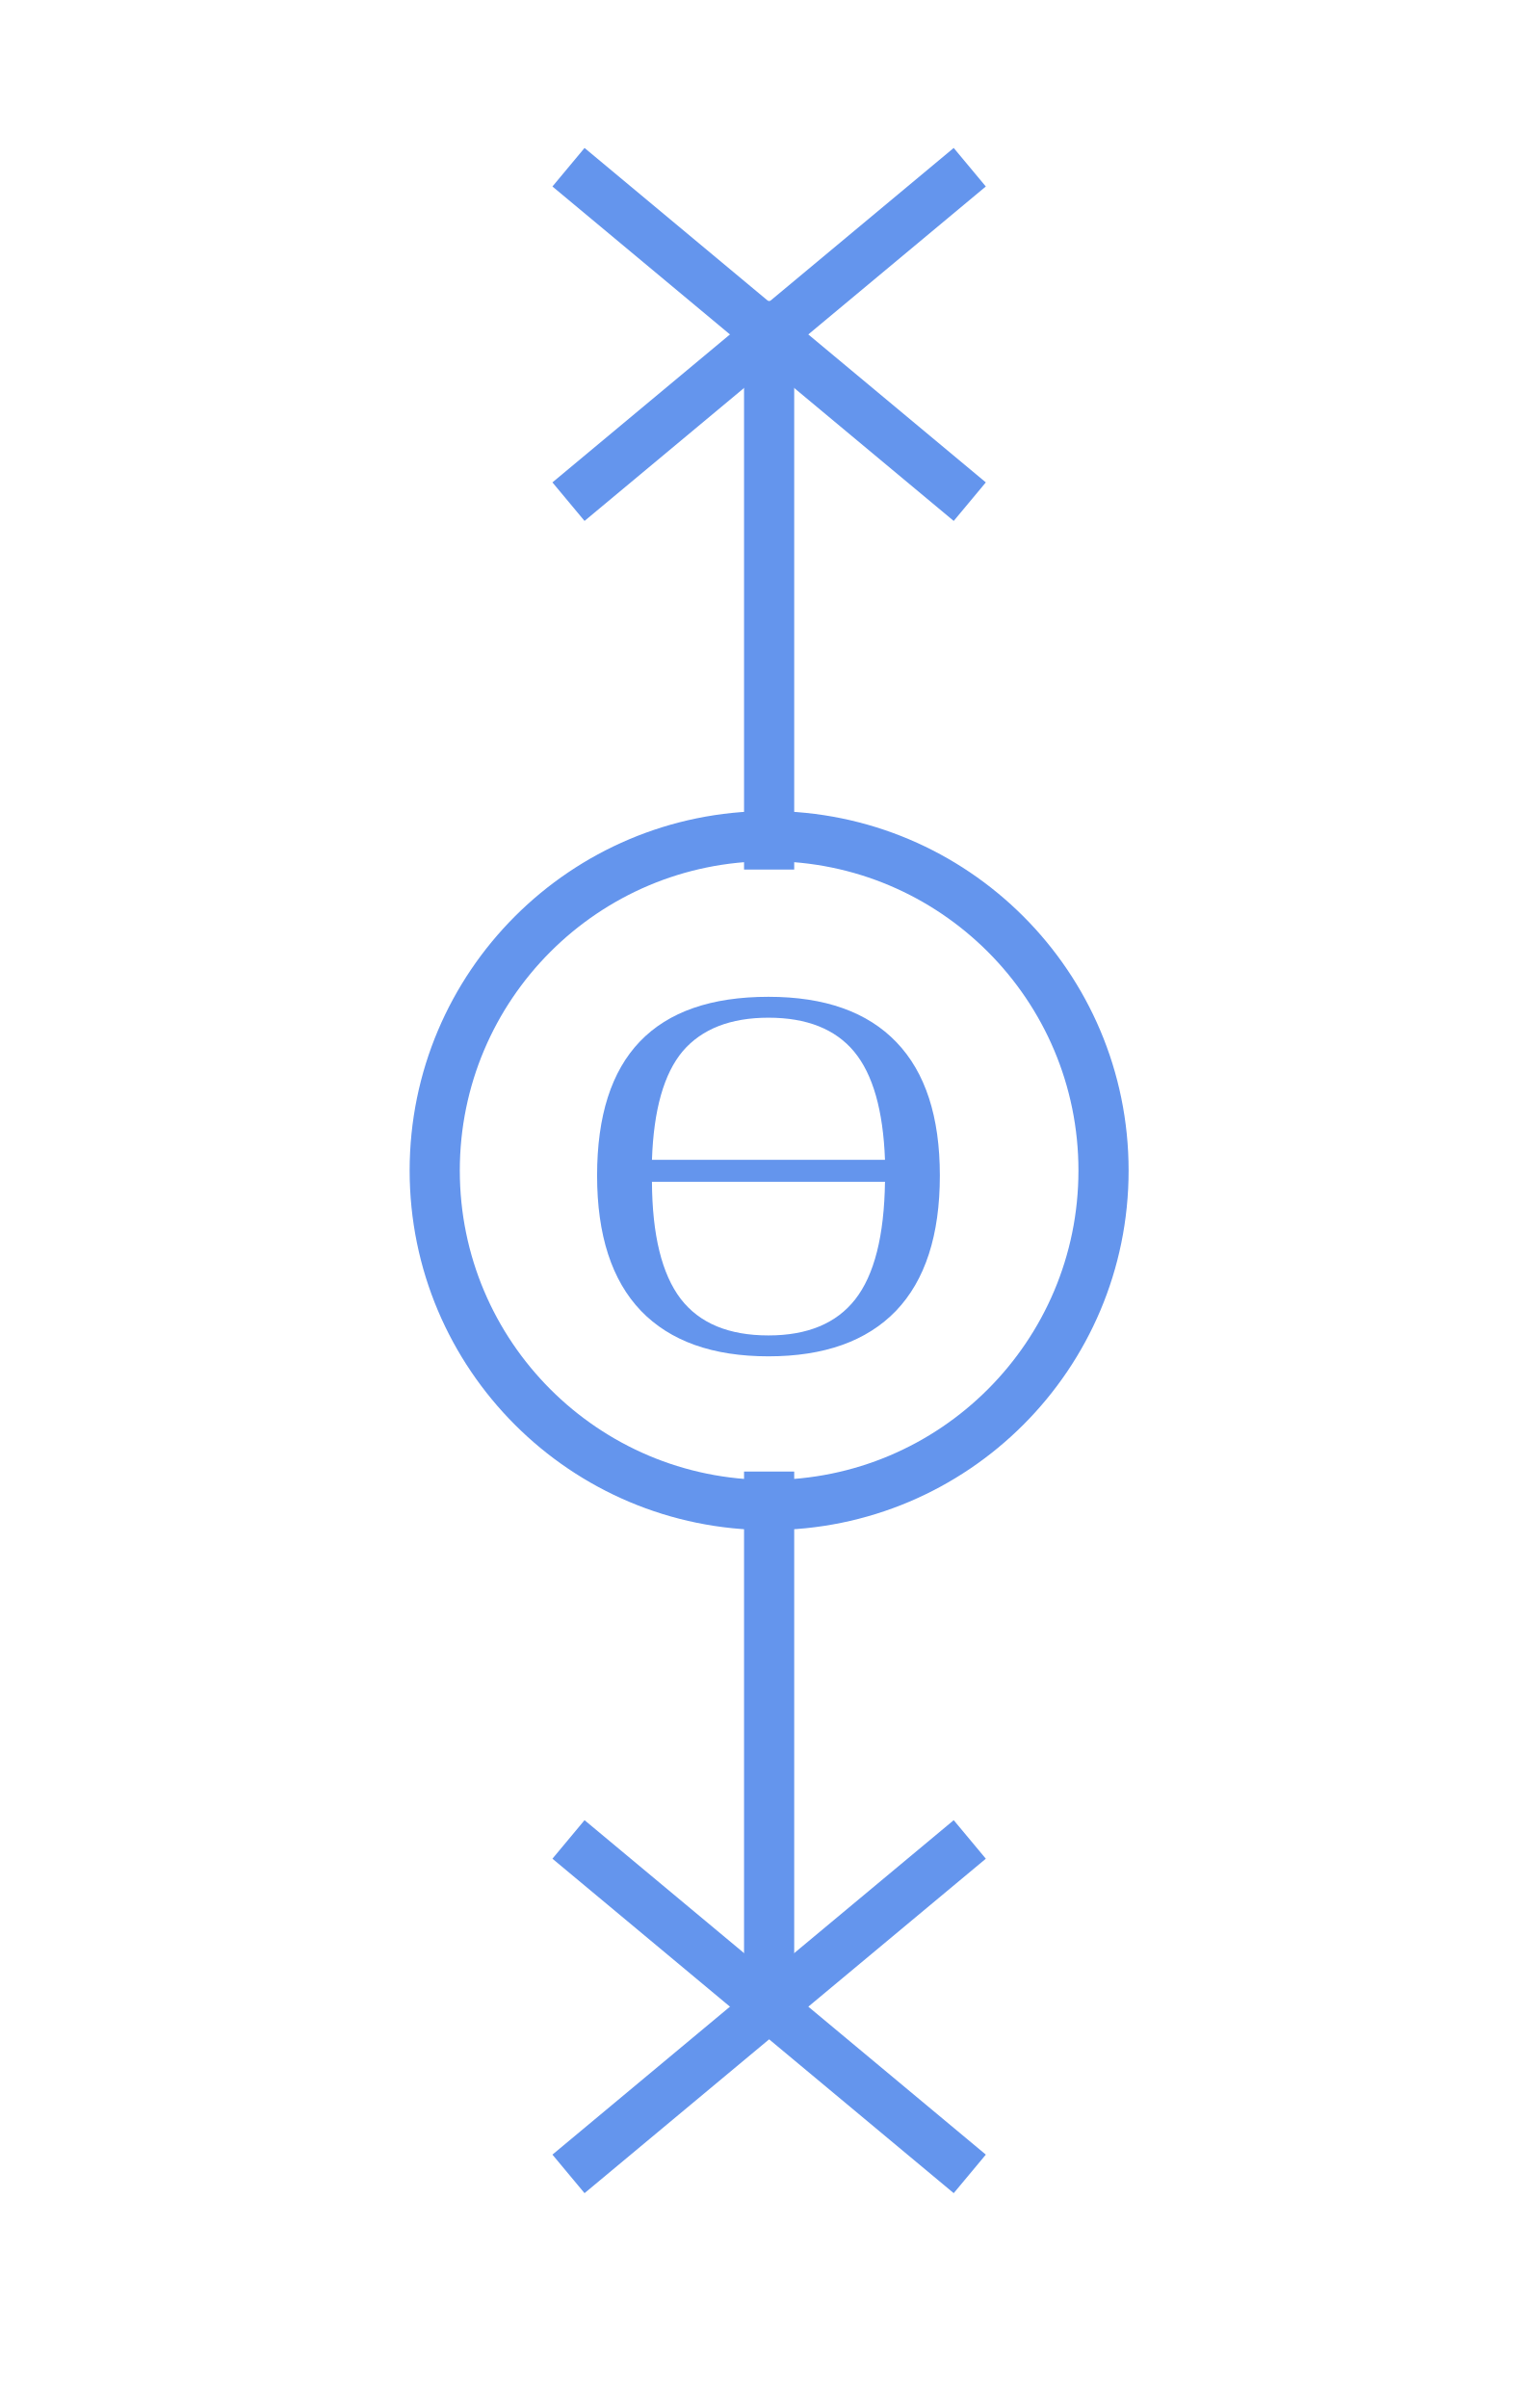
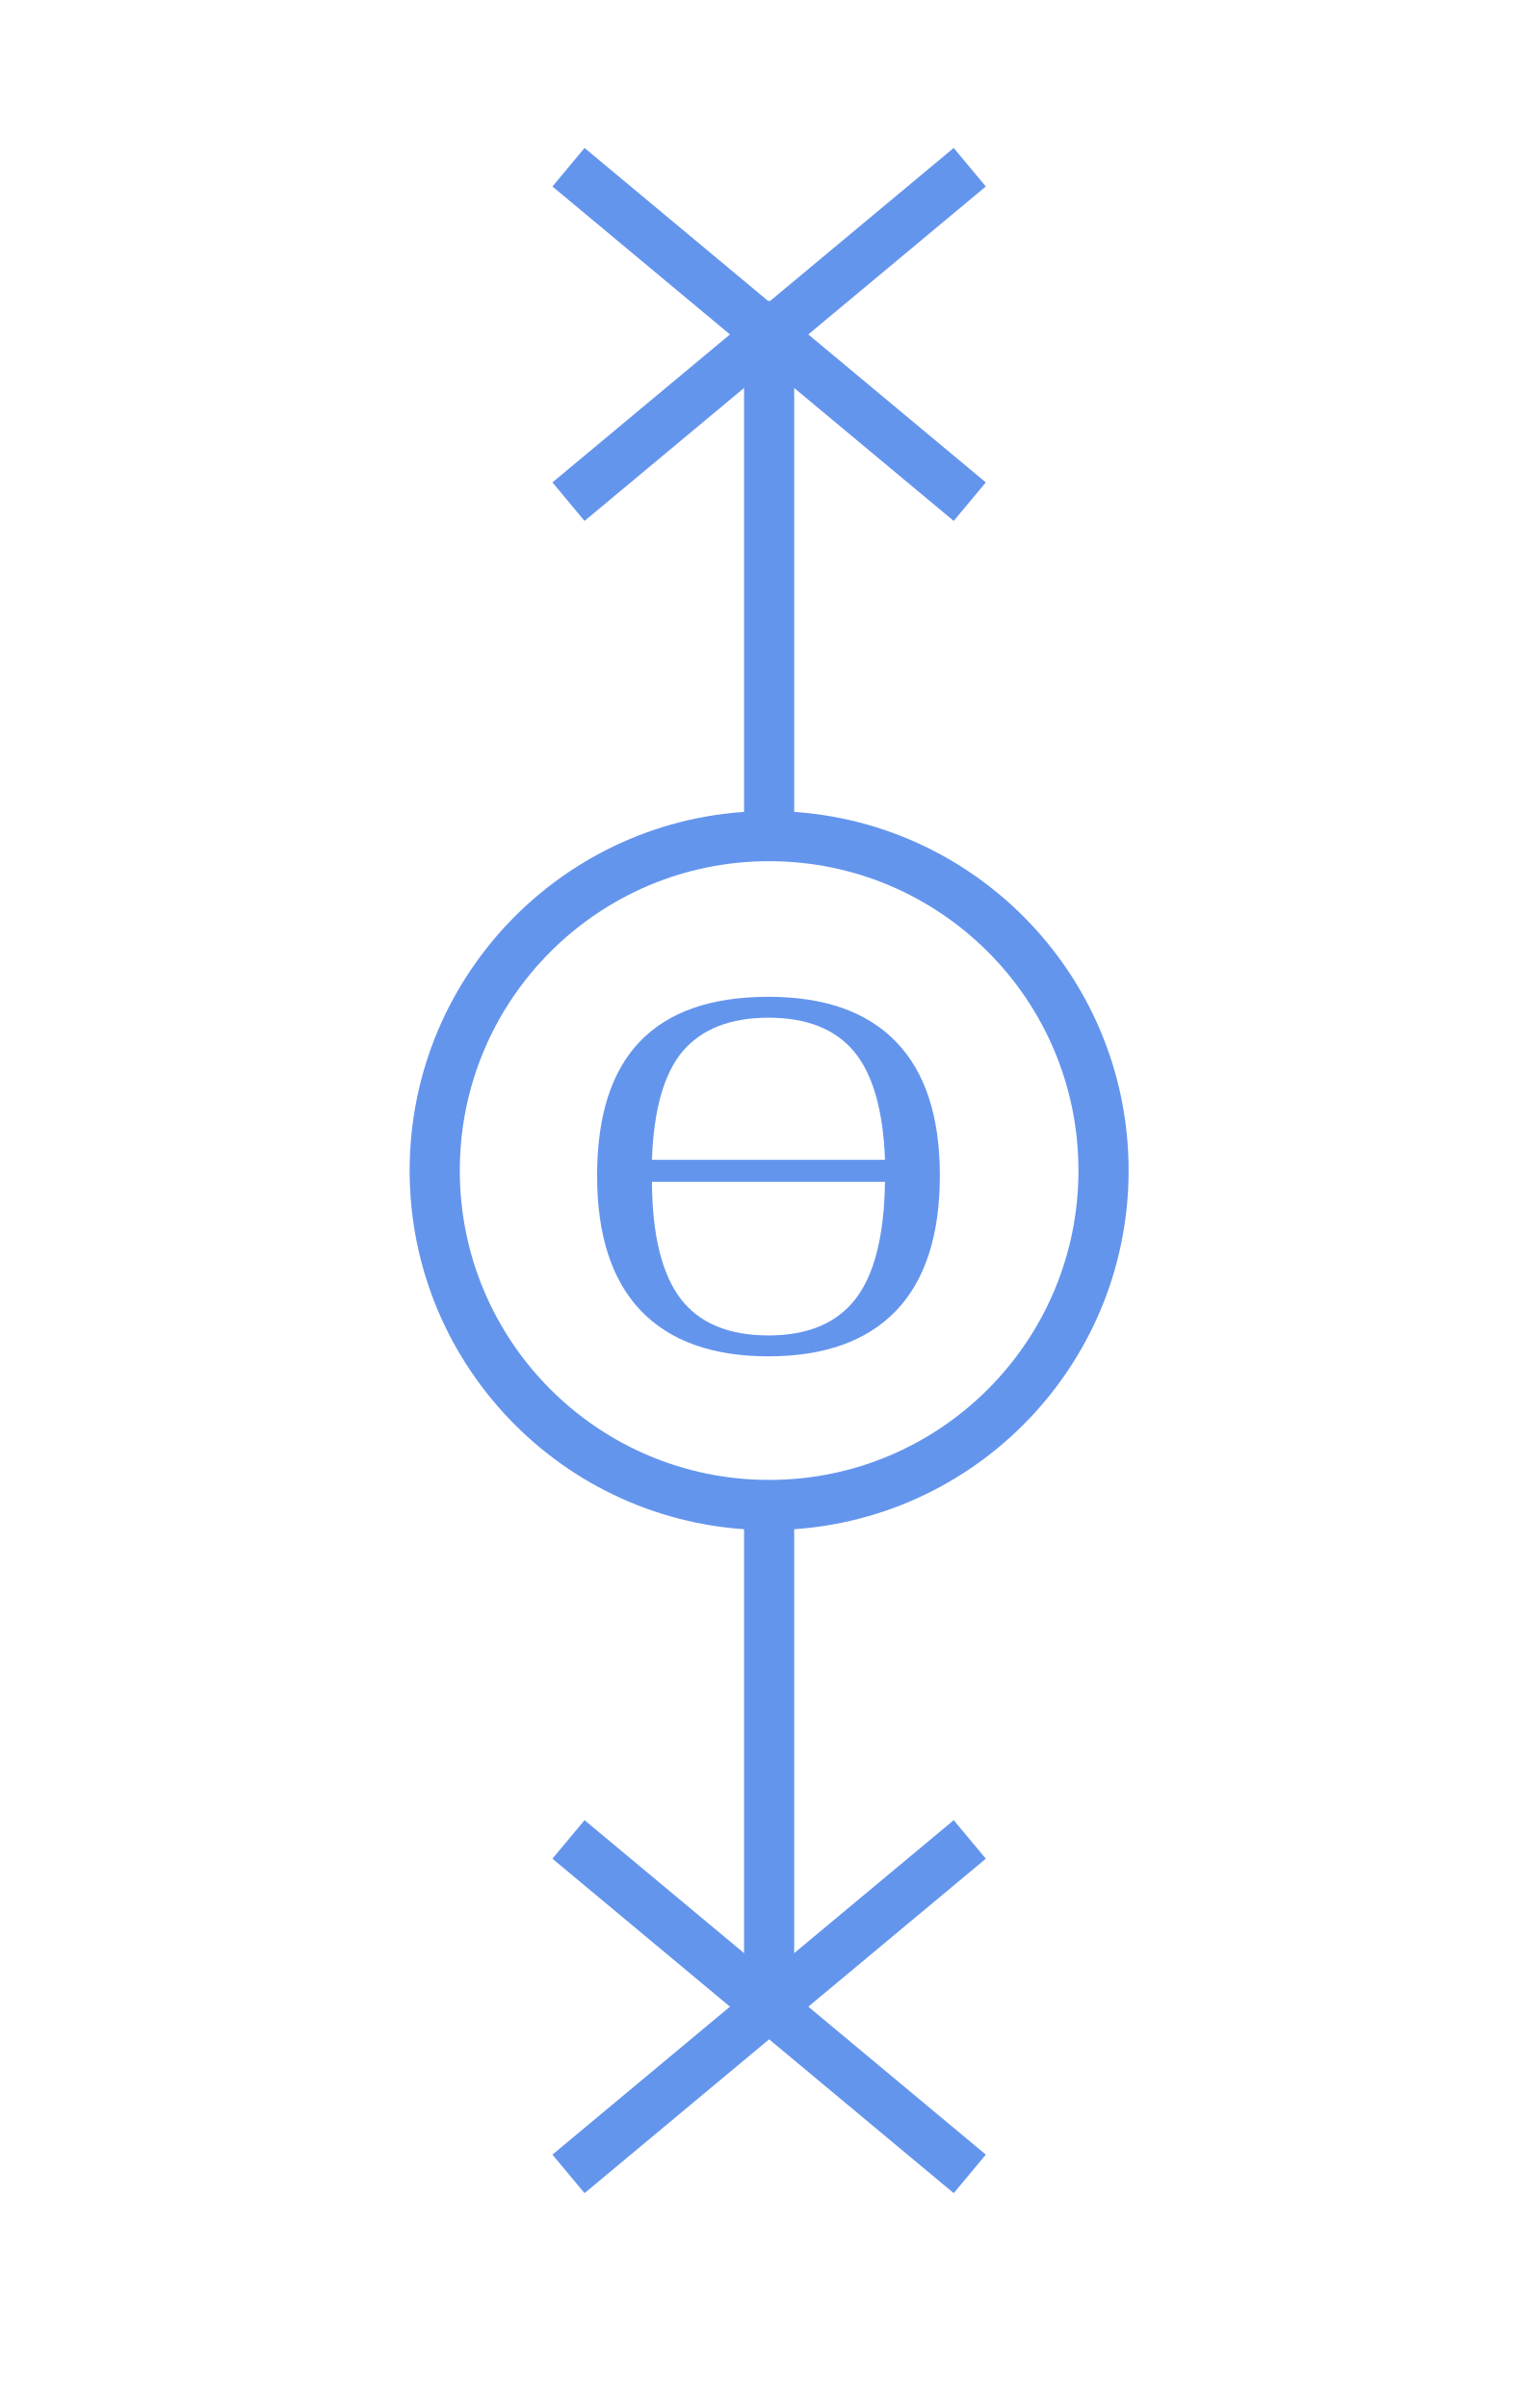
<svg xmlns="http://www.w3.org/2000/svg" width="46" height="72">
  <g>
    <line x1="17" y1="5" x2="29" y2="15" style="stroke:cornflowerblue;stroke-width:1.5;stroke-opacity:1;" />
    <line x1="17" y1="15" x2="29" y2="5" style="stroke:cornflowerblue;stroke-width:1.5;stroke-opacity:1;" />
-     <line x1="23" y1="9" x2="23" y2="26" style="stroke:cornflowerblue;stroke-width:1.5;stroke-opacity:1;" />
+     <line x1="23" y1="9" x2="23" y2="25.5" style="stroke:cornflowerblue;stroke-width:1.5;stroke-opacity:1;" />
    <circle cx="23" cy="35" r="10" style="stroke:cornflowerblue;stroke-width:1.5;stroke-opacity:1;fill:none;" />
    <text x="17.2" y="40.4" style="fill: cornflowerblue; font-size: 16px;">ϴ</text>
-     <line x1="23" y1="44" x2="23" y2="60" style="stroke:cornflowerblue;stroke-width:1.5;stroke-opacity:1;" />
+     <line x1="23" y1="44.5" x2="23" y2="60" style="stroke:cornflowerblue;stroke-width:1.5;stroke-opacity:1;" />
    <line x1="17" y1="55" x2="29" y2="65" style="stroke:cornflowerblue;stroke-width:1.5;stroke-opacity:1;" />
    <line x1="17" y1="65" x2="29" y2="55" style="stroke:cornflowerblue;stroke-width:1.5;stroke-opacity:1;" />
  </g>
</svg>
